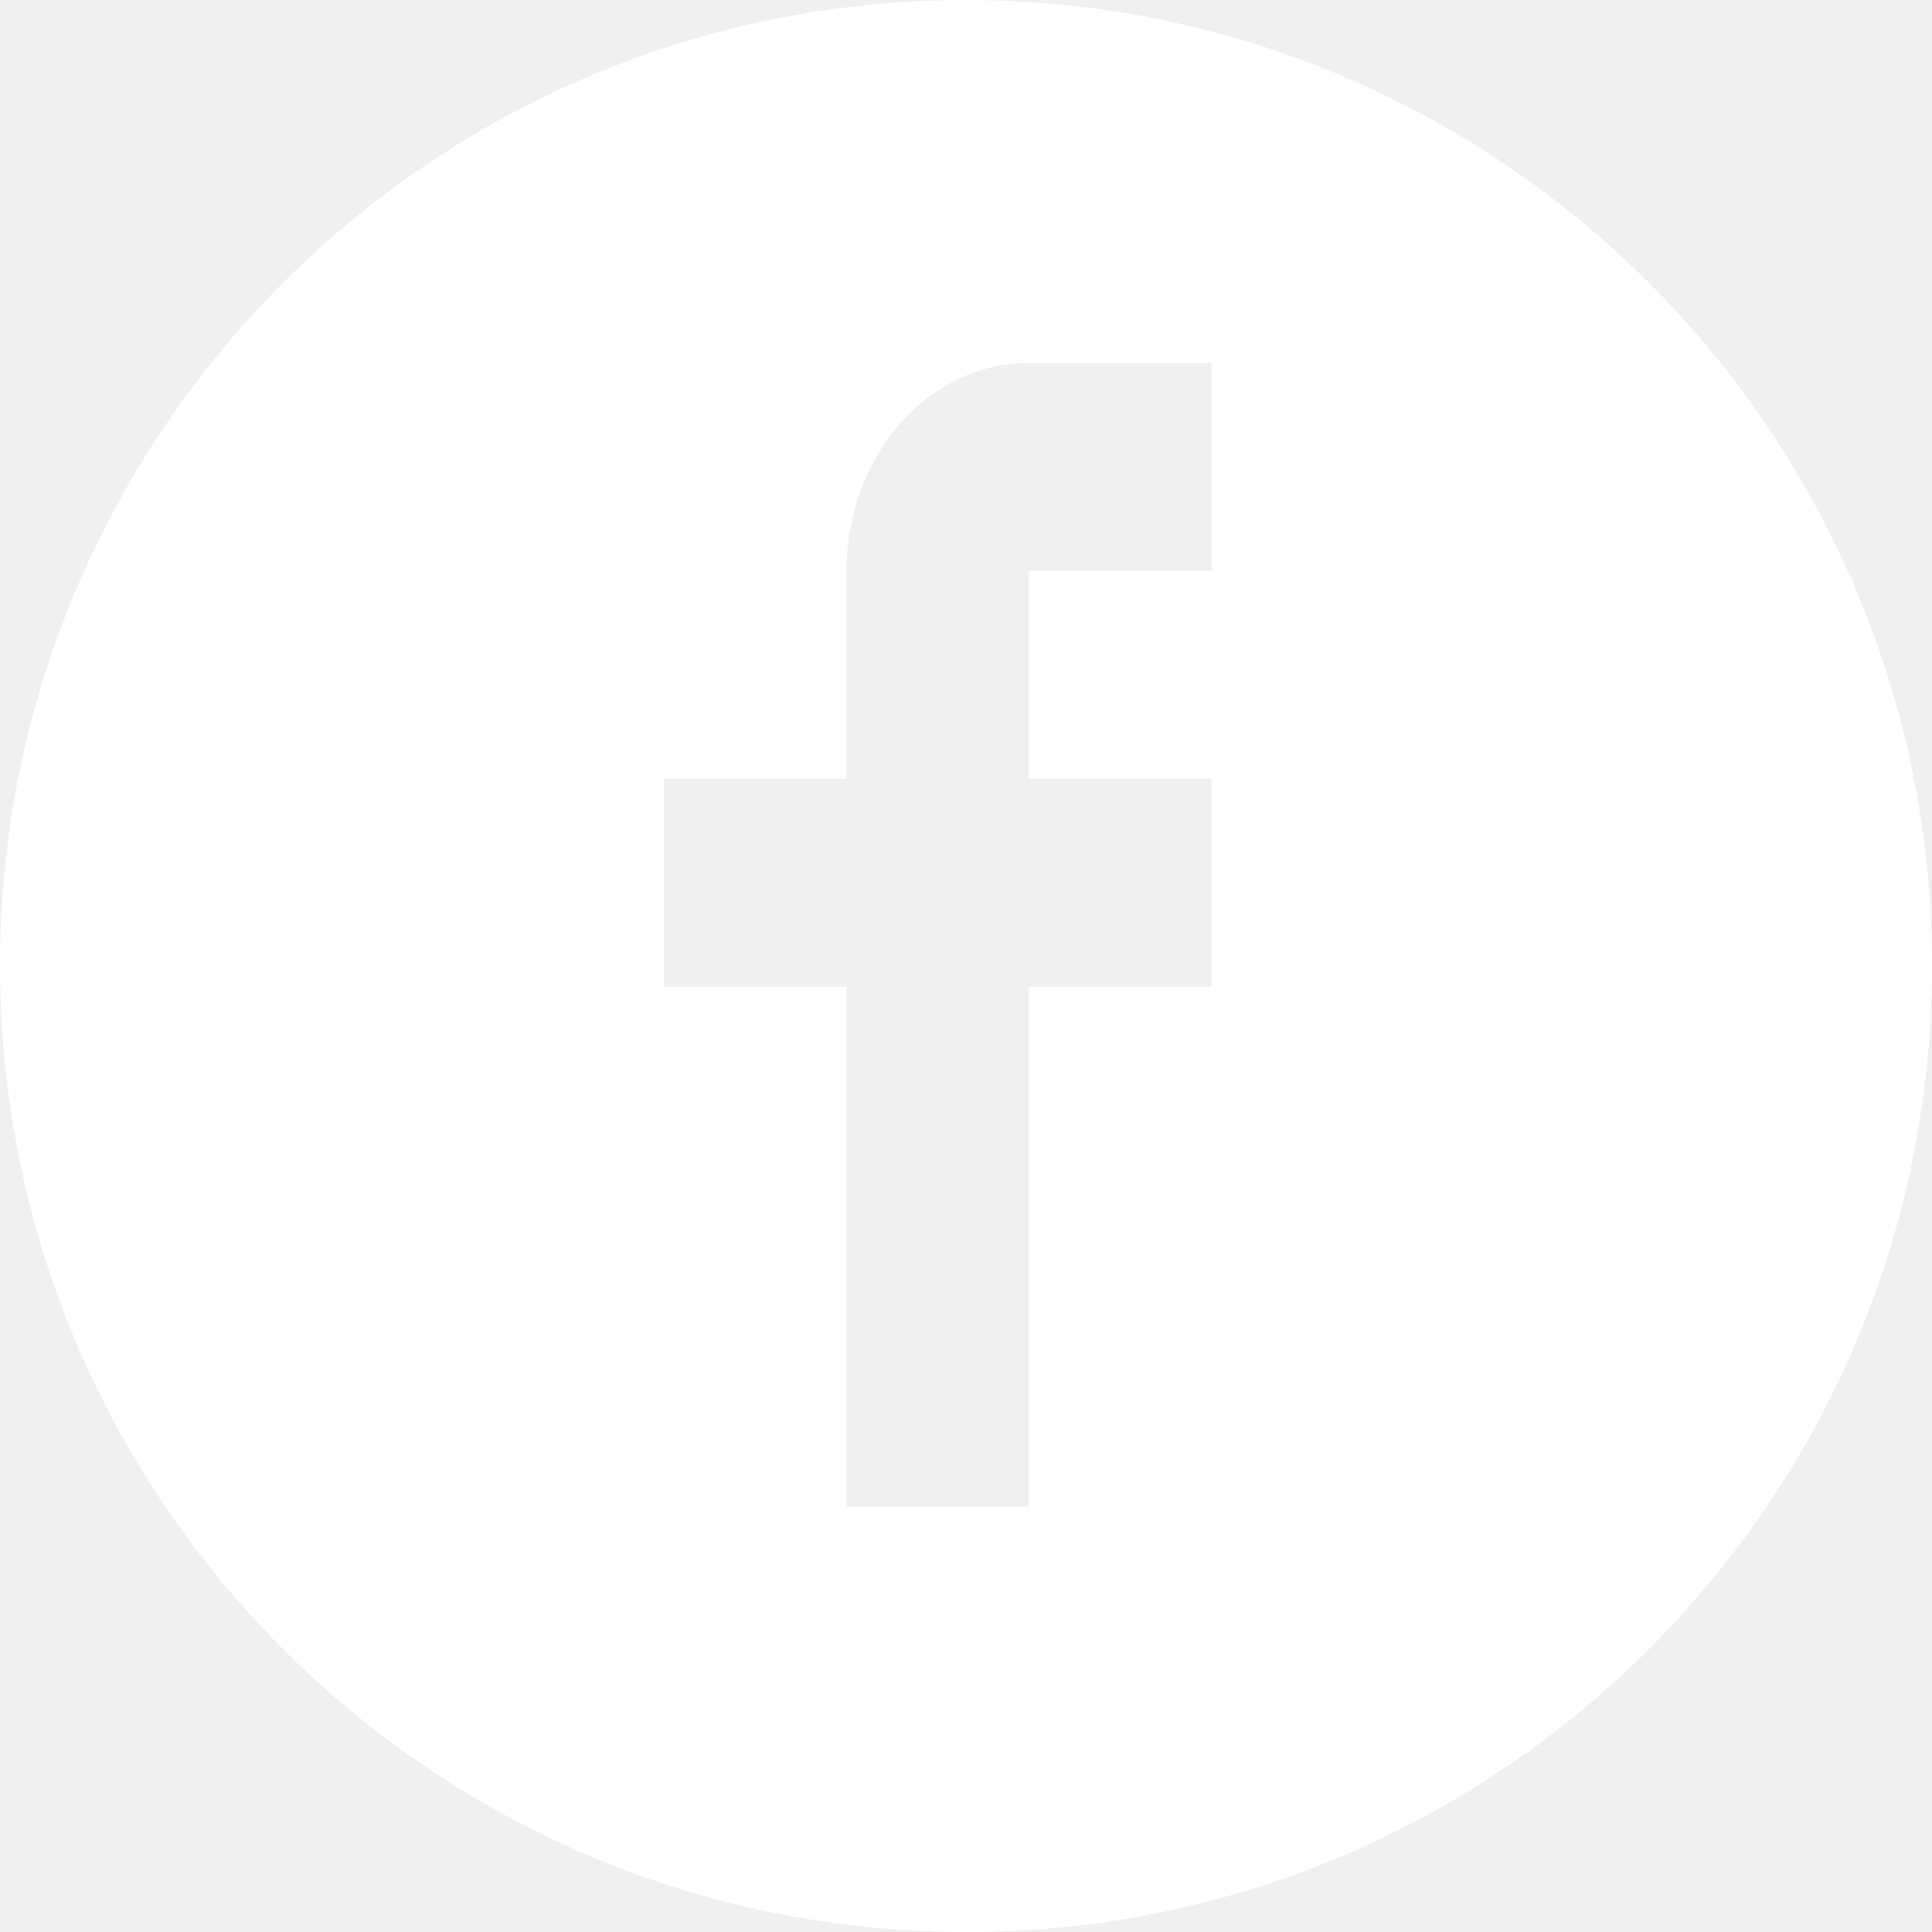
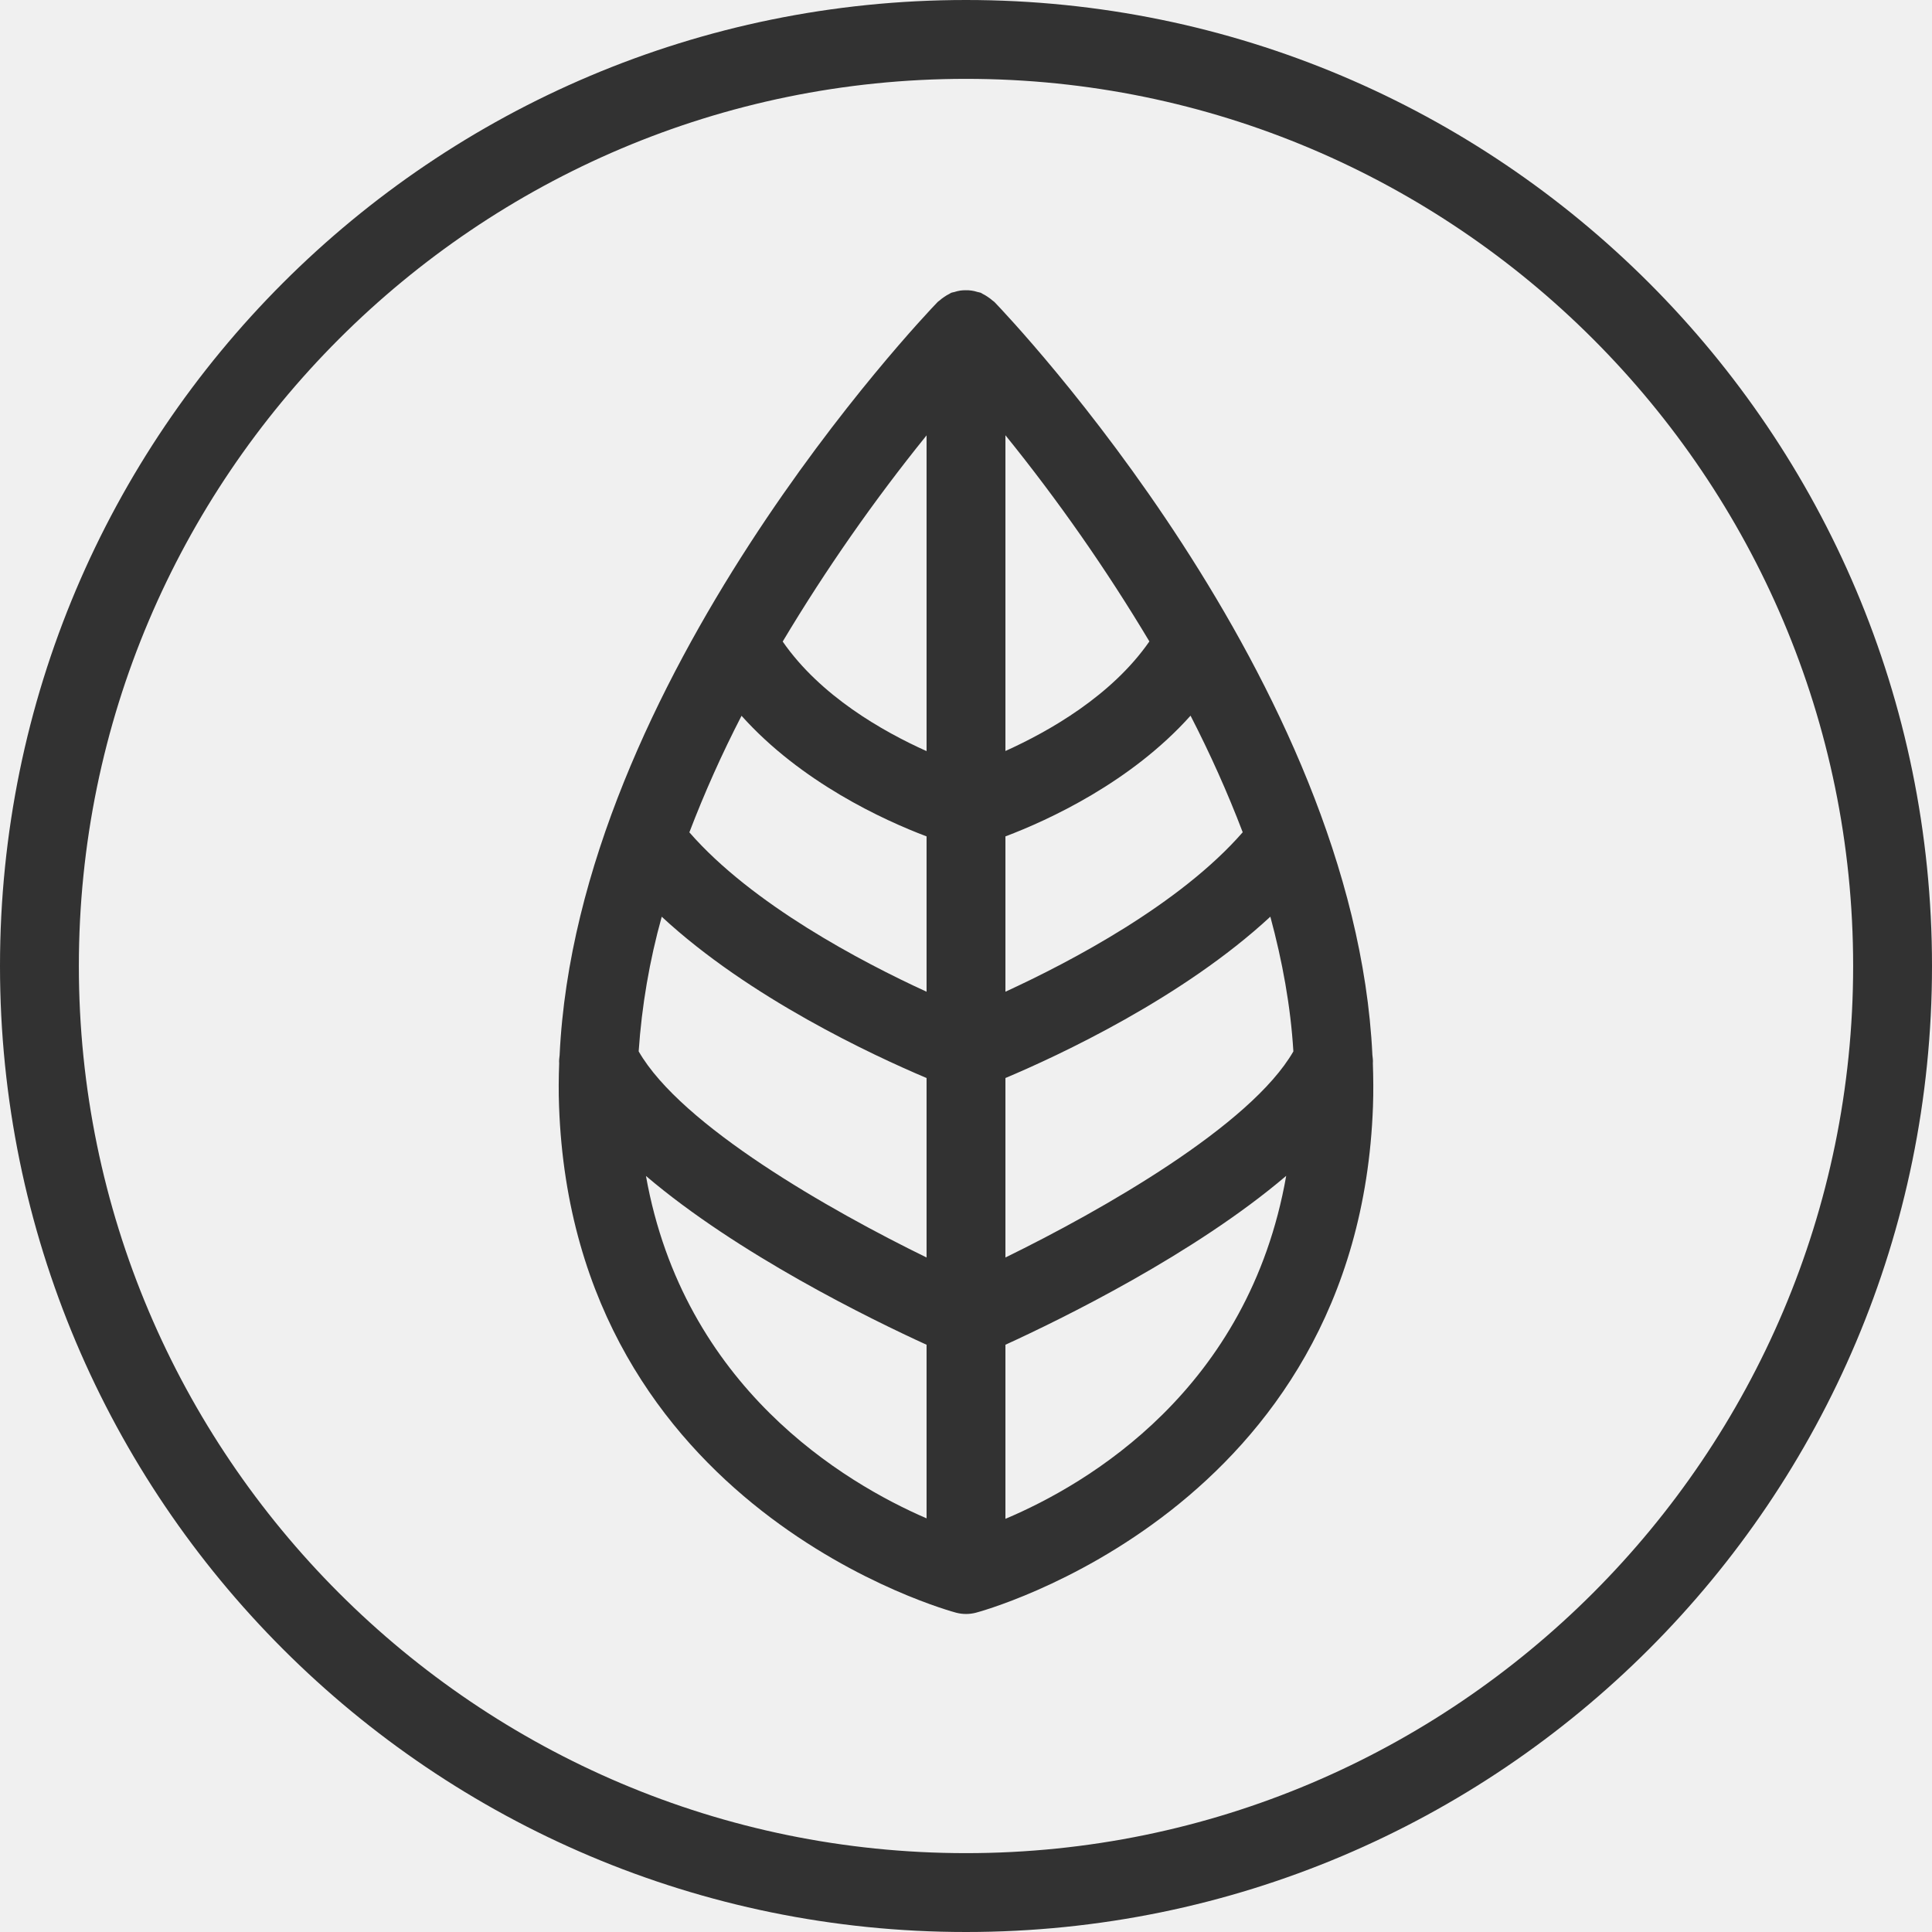
- <svg xmlns="http://www.w3.org/2000/svg" width="32" height="32">
-   <path fill="#FFF" d="M16 0C7.164 0 0 7.163 0 16s7.164 16 16 16c8.837 0 16-7.164 16-16S24.837 0 16 0zm4.062 9.455h-3.021v3.444h3.021v3.445h-3.021v8.61H14.02v-8.61H11v-3.445h3.021V9.455c0-1.902 1.353-3.445 3.021-3.445h3.021v3.445z" />
+ <svg xmlns="http://www.w3.org/2000/svg" width="49" height="49">
+   <g fill="#323232">
+     <path d="M24.5 0C10.969 0 0 10.969 0 24.5S10.969 49 24.5 49 49 38.031 49 24.5 38.031 0 24.5 0zm0 47C12.093 47 2 36.906 2 24.5 2 12.093 12.093 2 24.5 2 36.906 2 47 12.093 47 24.5 47 36.906 36.906 47 24.5 47z" />
+     <path d="M34.807 26.756c-.45-9.493-9.197-18.693-9.586-19.097-.015-.015-.033-.023-.048-.037a.942.942 0 0 0-.118-.09.945.945 0 0 0-.13-.077c-.018-.009-.032-.022-.051-.03-.027-.011-.056-.011-.083-.02a.898.898 0 0 0-.297-.044c-.045 0-.089.002-.134.008a.957.957 0 0 0-.158.038c-.025.008-.052.008-.076.018-.018.007-.031.021-.049.029a.896.896 0 0 0-.133.079.95.95 0 0 0-.118.091c-.015.013-.033.021-.046.036-.389.404-9.14 9.608-9.587 19.105-.008.067-.017.133-.011.202-.013.363-.017.727-.003 1.091.369 10.256 9.978 12.82 10.075 12.845a.995.995 0 0 0 .494 0c.097-.024 9.706-2.589 10.074-12.845.013-.363.009-.727-.003-1.089.006-.073-.004-.142-.012-.213zM16.783 23.25c2.219 2.058 5.368 3.521 6.717 4.091v4.552c-2.448-1.196-6.219-3.341-7.302-5.228a17.06 17.06 0 0 1 .585-3.415zm2.024-5.096c1.513 1.688 3.602 2.646 4.693 3.059v3.94c-1.654-.76-4.424-2.216-6.016-4.043a29.164 29.164 0 0 1 1.323-2.956zm12.711 2.954c-1.59 1.824-4.362 3.283-6.018 4.044v-3.939c1.092-.413 3.183-1.372 4.695-3.062.489.949.935 1.94 1.323 2.957zM25.5 19.047v-8.008a45.239 45.239 0 0 1 3.651 5.229c-.953 1.374-2.536 2.276-3.651 2.779zm0 12.846v-4.552c1.35-.569 4.499-2.034 6.719-4.092.305 1.128.515 2.273.584 3.417-1.083 1.883-4.855 4.029-7.303 5.227zm-2-12.843c-1.113-.5-2.694-1.399-3.649-2.779a45.379 45.379 0 0 1 3.649-5.229v8.008zm-7.117 10.775c2.328 1.983 5.69 3.629 7.117 4.281v4.403c-2.092-.904-6.162-3.331-7.117-8.684zm9.117 8.696v-4.415c1.428-.653 4.792-2.3 7.121-4.284-.95 5.411-5.02 7.813-7.121 8.699z" />
+   </g>
</svg>
